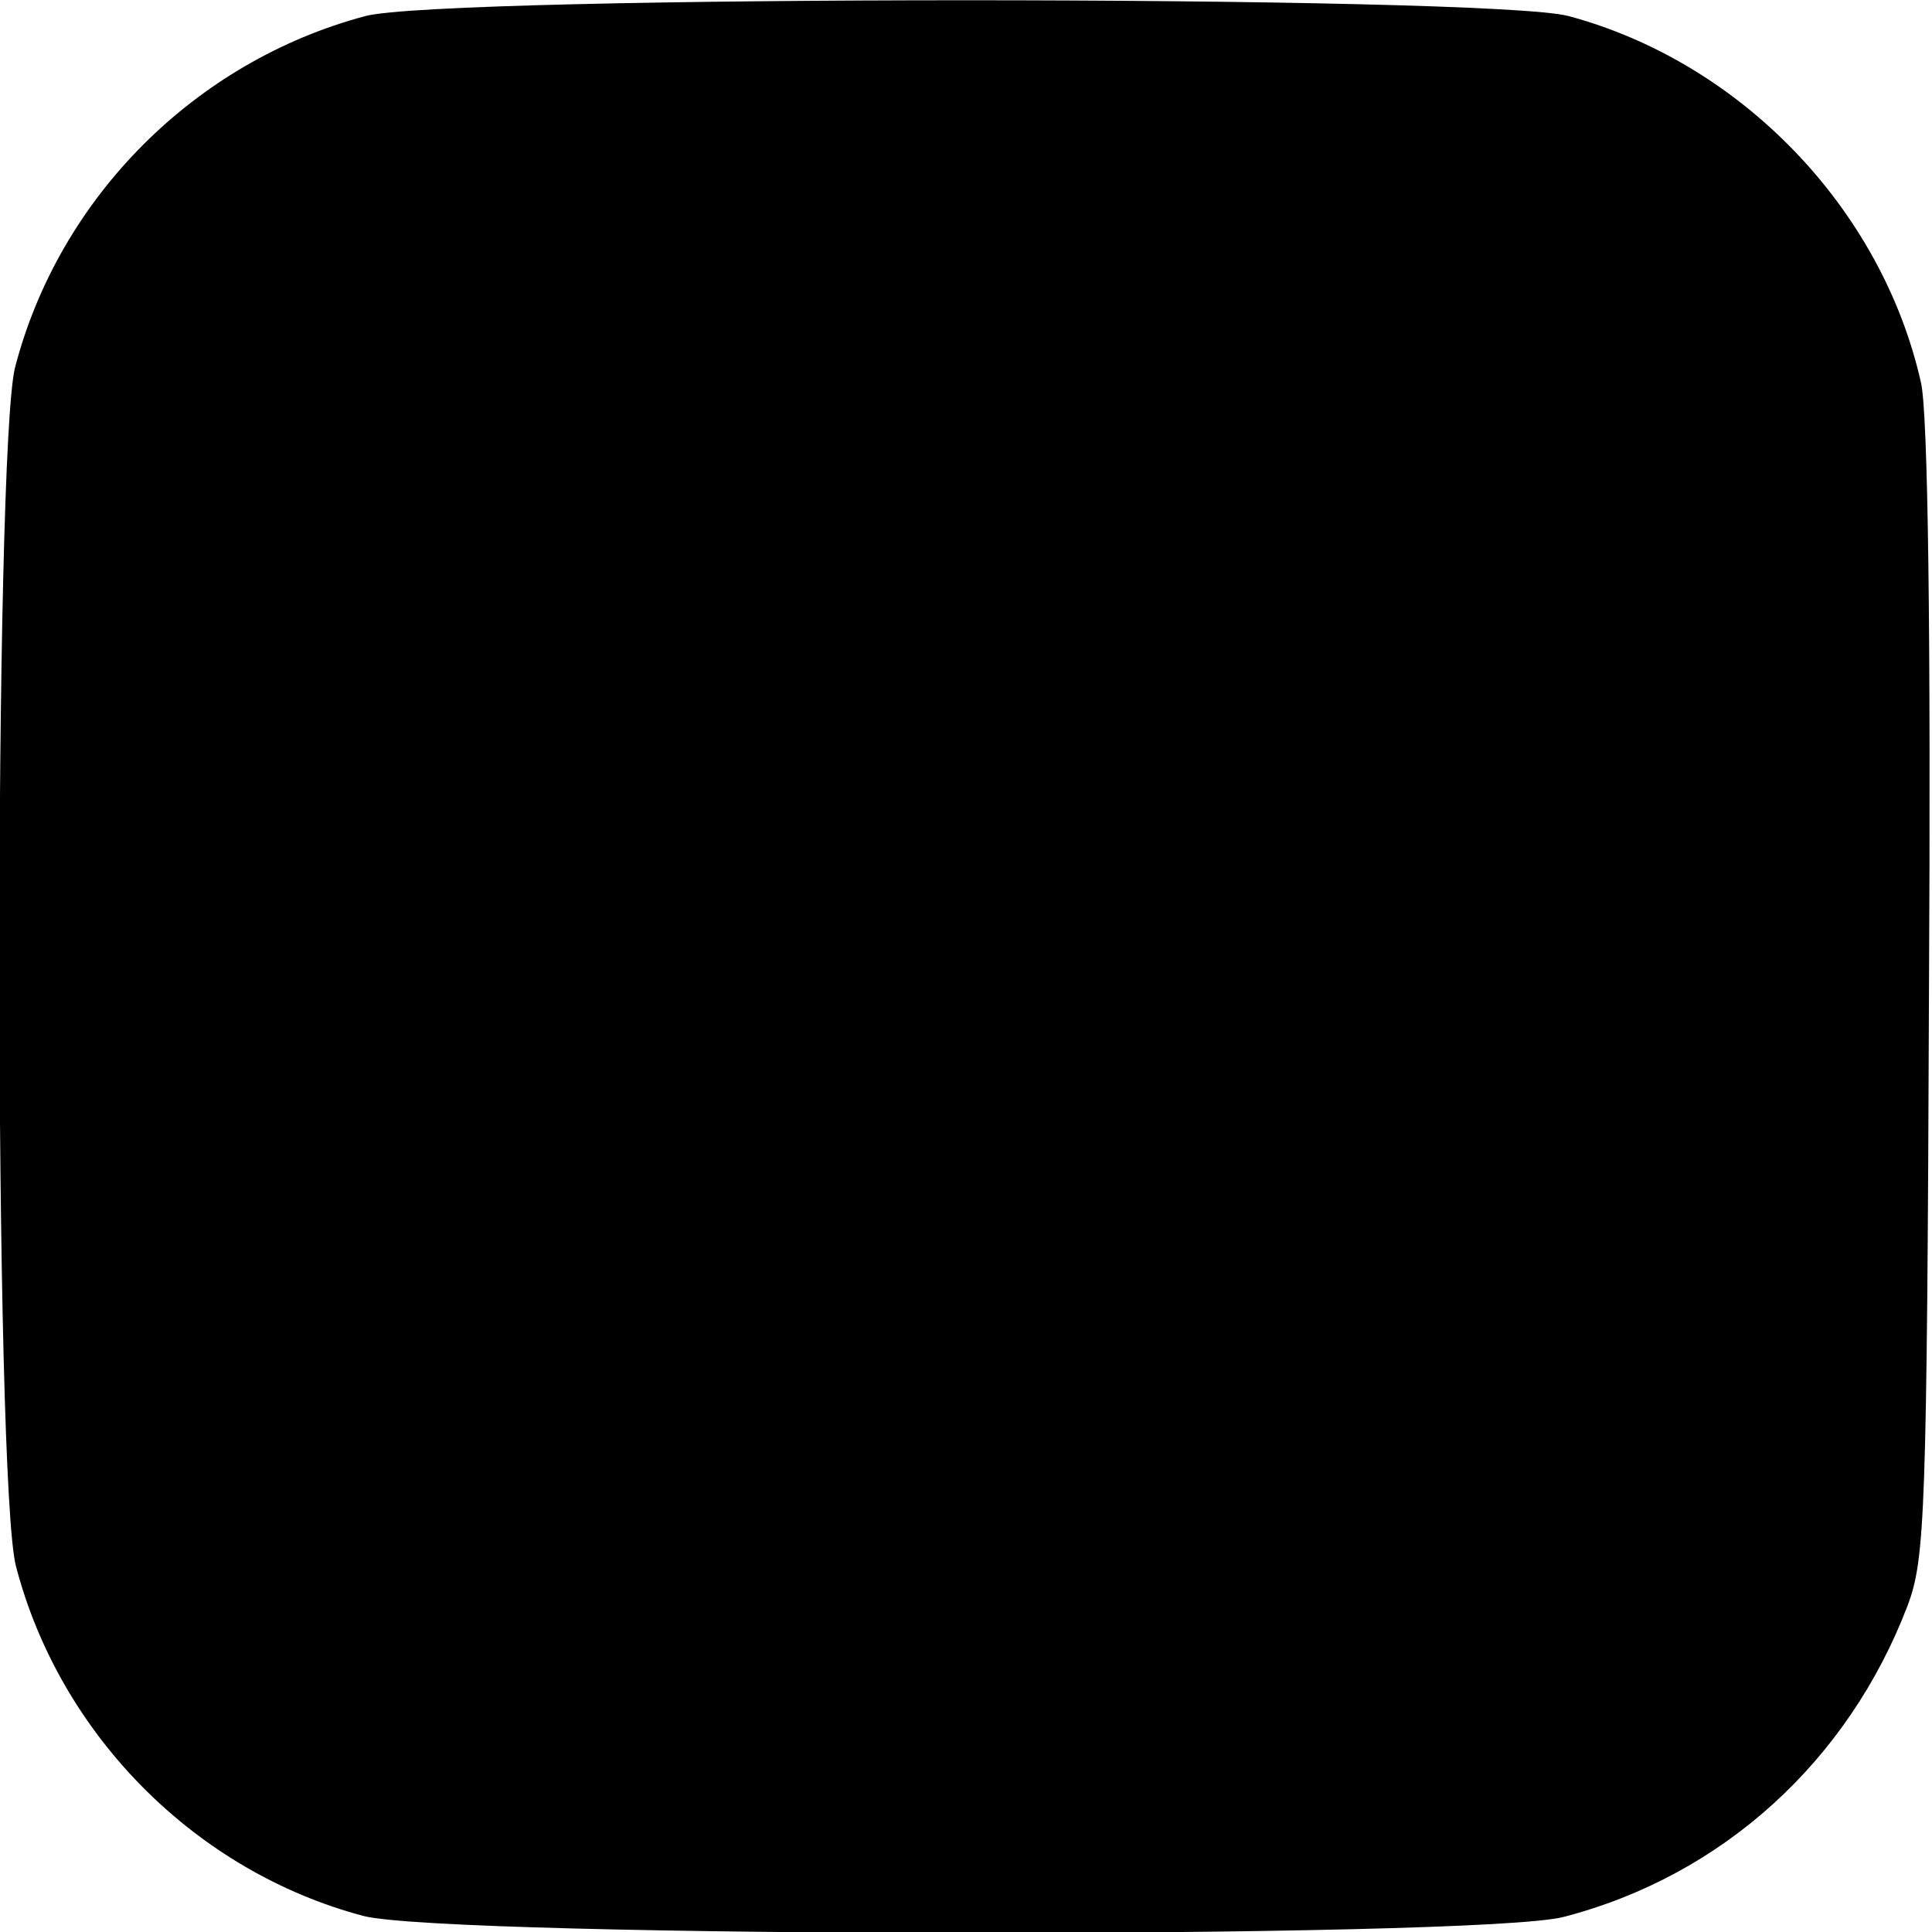
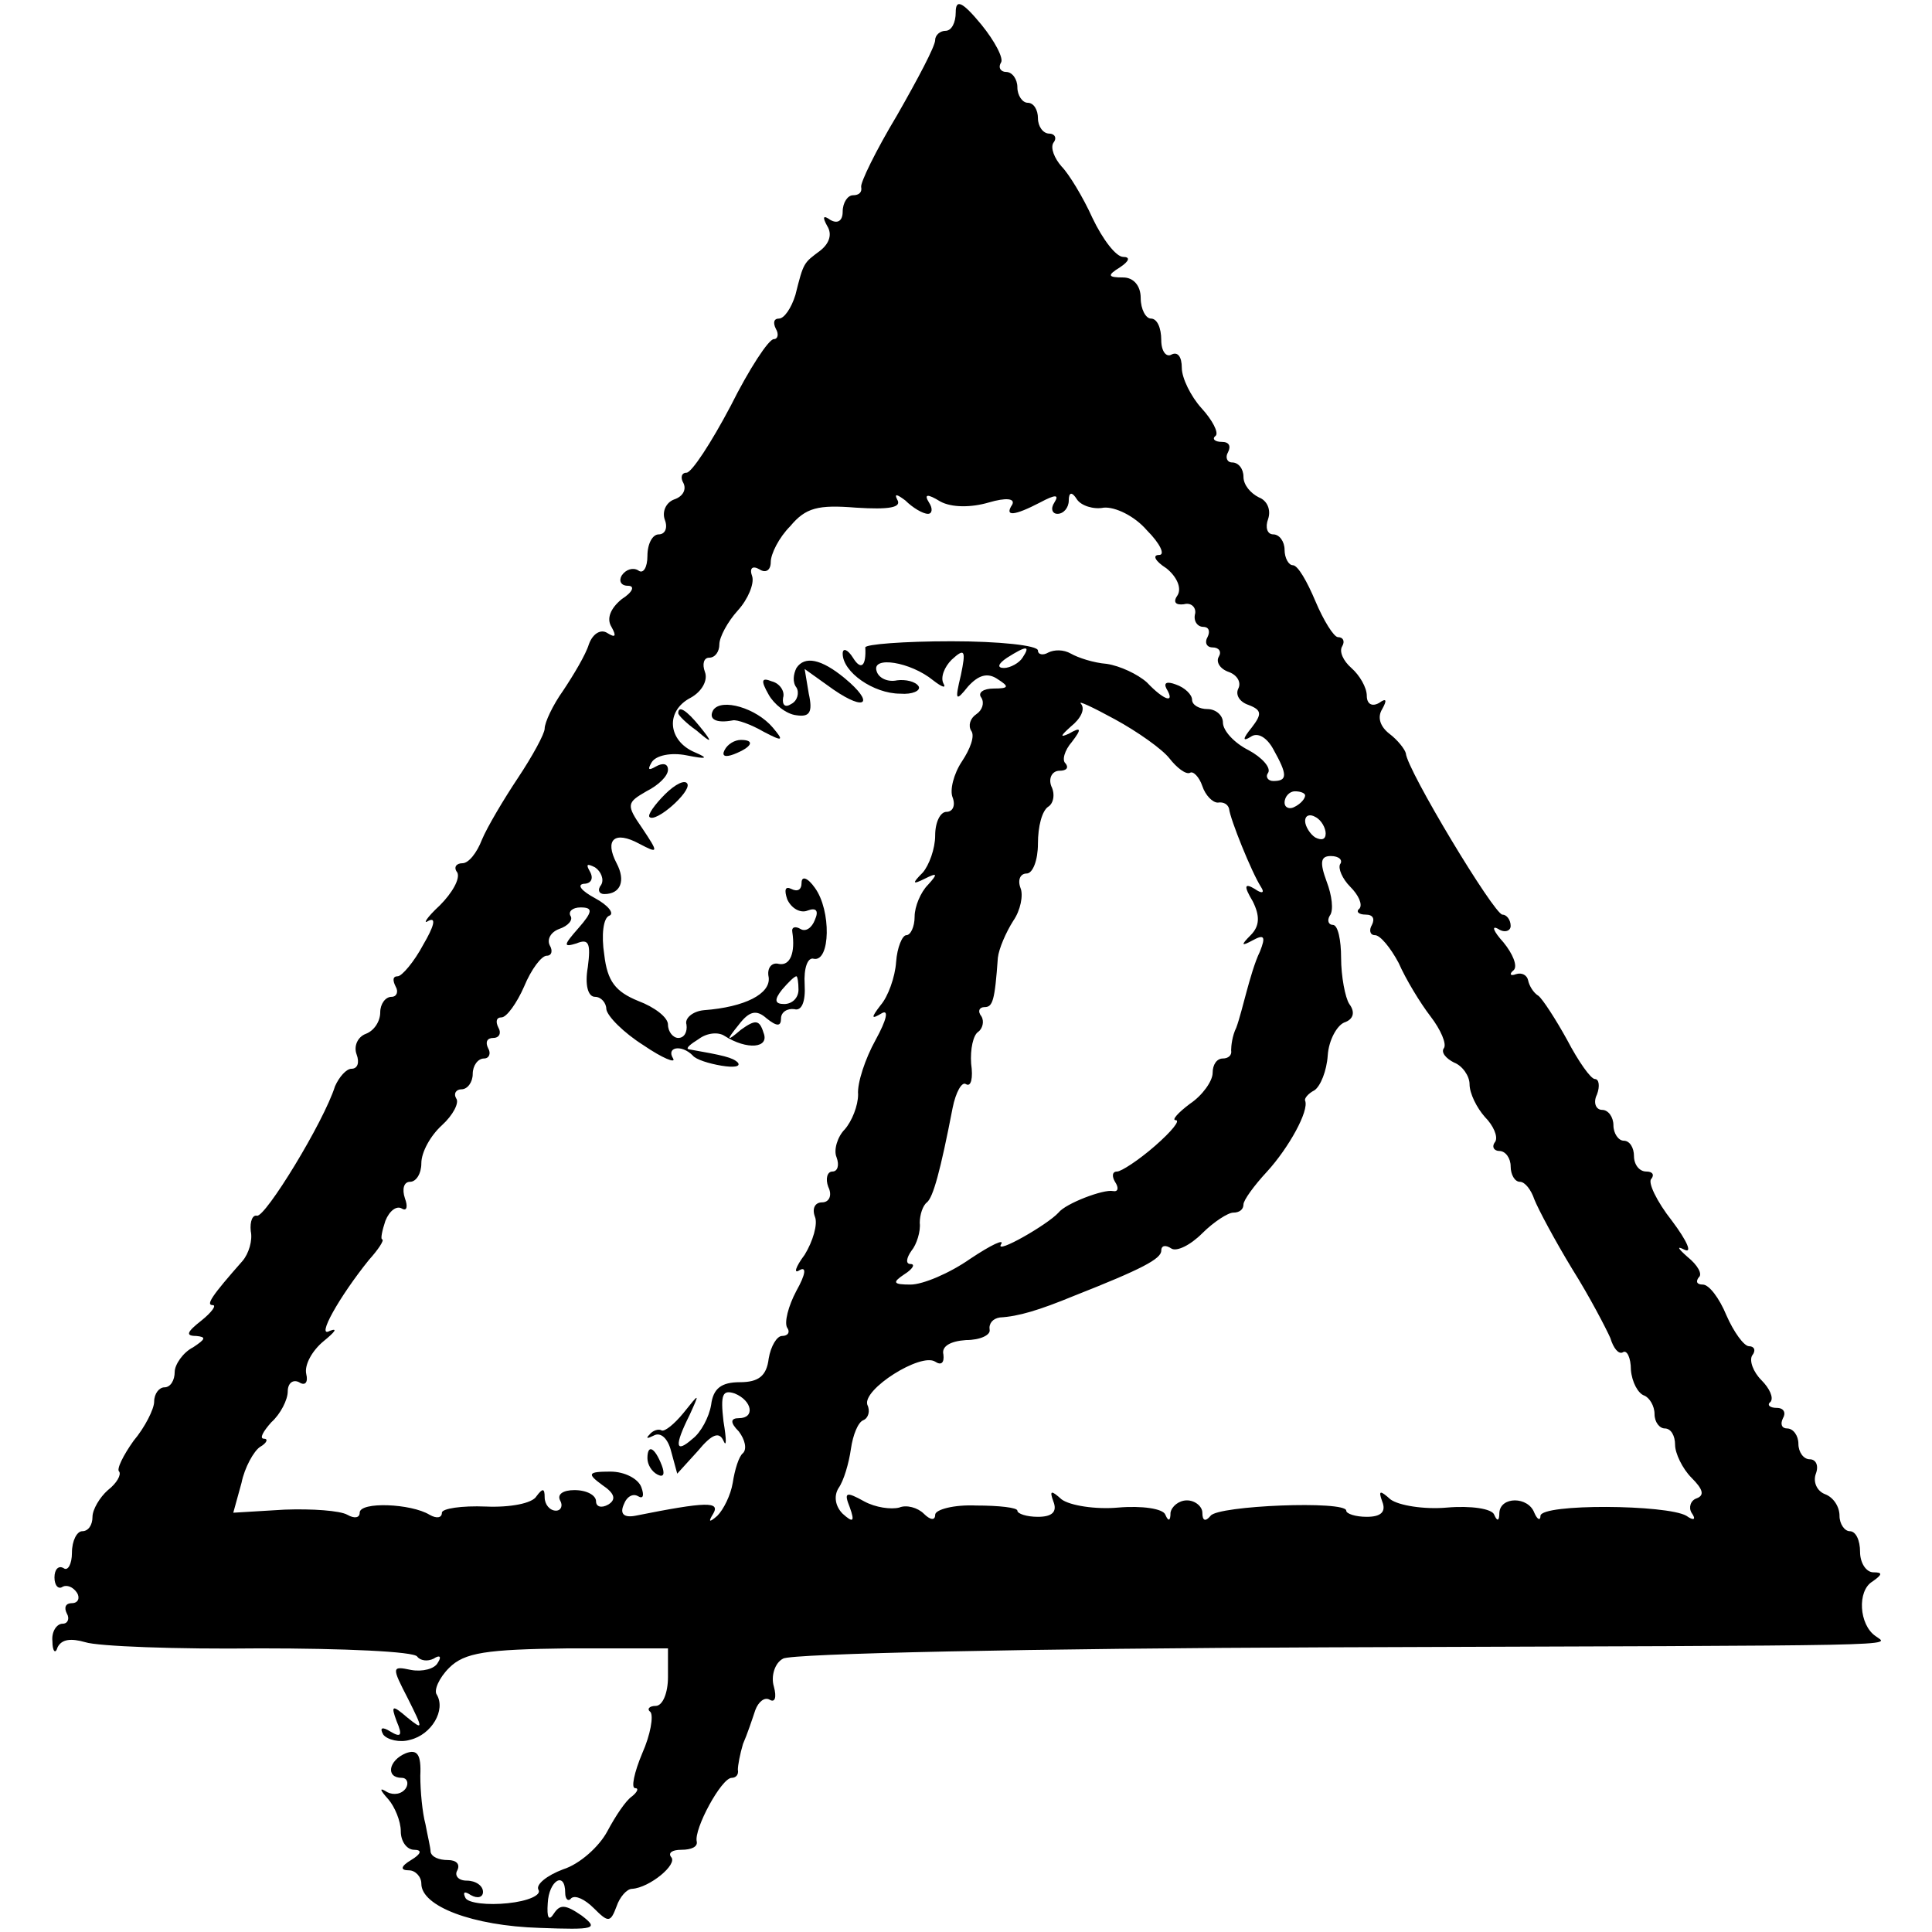
- <svg xmlns="http://www.w3.org/2000/svg" version="1.0" width="192pt" height="192pt" viewBox="0 0 192 192" preserveAspectRatio="xMidYMid meet">
-   <g transform="translate(0,192) scale(0.1,-0.1)" fill="#000000" stroke="none">
-     <path d="M363 1904 c-169 -45 -304 -180 -348 -349 -21 -82 -21 -1112 1 -1192 44 -168 179 -303 345 -347 83 -22 1109 -23 1193 -1 158 41 283 155 342 310 17 46 19 89 21 610 2 357 -1 576 -8 605 -39 173 -179 318 -350 364 -78 21 -1119 21 -1196 0z" />
+ <svg xmlns="http://www.w3.org/2000/svg" version="1.0" width="188pt" height="188pt" viewBox="0 0 188 188" preserveAspectRatio="xMidYMid meet">
+   <g transform="translate(0,188) scale(0.1,-0.1)" fill="#000000" stroke="none">
+     <path d="M930 1868 c0 -10 -4 -18 -10 -18 -5 0 -10 -4 -10 -9 0 -6 -17 -38 -37 -73 -21 -35 -36 -66 -35 -70 1 -5 -2 -8 -8 -8 -5 0 -10 -7 -10 -16 0 -9 -5 -12 -12 -8 -7 5 -8 3 -3 -6 5 -8 2 -17 -7 -24 -16 -12 -16 -11 -24 -43 -4 -13 -11 -23 -16 -23 -5 0 -6 -4 -3 -10 3 -5 2 -10 -2 -10 -5 0 -24 -29 -42 -65 -19 -36 -38 -65 -43 -65 -5 0 -6 -5 -3 -10 3 -6 0 -13 -9 -16 -8 -3 -12 -12 -9 -20 3 -8 0 -14 -6 -14 -6 0 -11 -9 -11 -21 0 -11 -4 -18 -9 -14 -5 3 -12 1 -16 -5 -3 -5 -1 -10 6 -10 7 0 5 -6 -6 -13 -11 -9 -15 -19 -10 -27 5 -9 4 -11 -4 -6 -6 4 -14 0 -18 -11 -3 -10 -15 -30 -25 -45 -10 -14 -18 -31 -18 -37 0 -5 -12 -27 -26 -48 -14 -21 -30 -48 -35 -60 -5 -13 -13 -23 -19 -23 -6 0 -9 -4 -5 -9 3 -6 -5 -20 -17 -32 -13 -12 -17 -19 -11 -15 8 4 5 -6 -5 -23 -9 -17 -21 -31 -25 -31 -5 0 -5 -4 -2 -10 3 -5 1 -10 -4 -10 -6 0 -11 -7 -11 -15 0 -9 -6 -18 -14 -21 -8 -3 -12 -12 -9 -20 3 -8 1 -14 -5 -14 -5 0 -12 -8 -16 -17 -11 -35 -68 -128 -76 -126 -4 1 -7 -5 -6 -15 2 -9 -2 -22 -8 -29 -30 -34 -36 -43 -29 -43 4 0 -1 -7 -11 -15 -14 -11 -16 -15 -5 -15 10 -1 9 -3 -3 -11 -10 -5 -18 -17 -18 -24 0 -8 -4 -15 -10 -15 -5 0 -10 -6 -10 -14 0 -7 -9 -25 -20 -38 -10 -14 -17 -28 -14 -30 2 -3 -2 -11 -11 -18 -8 -7 -15 -19 -15 -26 0 -8 -4 -14 -10 -14 -5 0 -10 -9 -10 -21 0 -11 -4 -18 -8 -15 -5 3 -9 -1 -9 -9 0 -8 4 -12 8 -9 4 2 10 0 14 -6 3 -5 1 -10 -5 -10 -6 0 -8 -4 -5 -10 3 -5 1 -10 -4 -10 -6 0 -11 -8 -10 -17 0 -10 3 -13 5 -6 4 8 13 9 27 5 12 -4 89 -7 170 -6 81 0 150 -3 153 -8 3 -4 10 -5 16 -2 6 4 8 2 4 -4 -3 -6 -15 -9 -26 -7 -19 4 -19 3 -3 -28 15 -30 15 -31 -1 -18 -14 12 -16 12 -10 -4 6 -14 4 -16 -6 -10 -8 5 -11 4 -7 -3 4 -5 16 -8 26 -5 21 5 35 29 26 44 -3 4 2 16 12 26 15 15 36 18 116 19 l97 0 0 -28 c0 -15 -5 -28 -12 -28 -6 0 -9 -3 -5 -6 3 -4 0 -22 -8 -40 -8 -19 -11 -34 -7 -34 4 0 2 -4 -3 -8 -6 -4 -16 -19 -24 -34 -8 -15 -27 -32 -43 -37 -16 -6 -27 -15 -24 -20 3 -5 -10 -11 -30 -13 -19 -2 -38 0 -41 5 -3 6 -1 7 5 3 7 -4 12 -2 12 3 0 6 -7 11 -16 11 -8 0 -12 5 -9 10 3 6 -1 10 -9 10 -9 0 -16 3 -17 8 0 4 -3 16 -5 27 -3 11 -5 32 -5 47 1 21 -3 26 -14 22 -17 -7 -20 -24 -4 -24 5 0 7 -5 4 -10 -4 -6 -12 -7 -18 -4 -8 5 -8 3 1 -7 6 -7 12 -21 12 -31 0 -10 6 -18 13 -18 8 0 7 -4 -3 -10 -10 -6 -11 -10 -2 -10 6 0 12 -6 12 -13 0 -22 50 -41 115 -43 54 -2 58 -1 41 12 -16 11 -21 11 -27 2 -5 -8 -7 -4 -6 10 1 22 17 32 17 10 0 -6 3 -9 6 -5 4 3 13 -1 22 -10 14 -14 16 -14 22 2 3 9 10 17 15 17 17 1 45 24 38 31 -3 4 1 7 10 7 10 0 16 3 15 8 -3 12 24 62 34 62 4 0 7 3 6 8 0 4 2 15 5 25 4 9 9 24 12 33 3 8 9 13 14 10 5 -3 7 2 4 13 -3 10 1 23 9 27 7 5 245 10 528 11 582 2 548 1 535 11 -16 11 -18 44 -3 53 10 7 10 9 1 9 -7 0 -13 9 -13 20 0 11 -4 20 -10 20 -5 0 -10 7 -10 15 0 9 -6 18 -14 21 -8 3 -12 12 -9 20 3 8 0 14 -6 14 -6 0 -11 7 -11 15 0 8 -5 15 -11 15 -5 0 -7 4 -4 10 3 5 1 10 -6 10 -7 0 -10 3 -6 6 3 4 -1 13 -9 21 -8 8 -12 19 -9 24 4 5 2 9 -3 9 -5 0 -15 14 -22 30 -7 17 -17 30 -23 30 -6 0 -7 3 -4 7 4 3 -1 12 -11 20 -9 8 -11 11 -3 7 8 -4 3 8 -12 28 -15 19 -24 38 -20 41 3 4 1 7 -5 7 -7 0 -12 7 -12 15 0 8 -4 15 -10 15 -5 0 -10 7 -10 15 0 8 -5 15 -11 15 -6 0 -9 7 -5 15 3 8 2 15 -2 15 -4 0 -16 17 -27 38 -11 20 -24 40 -28 43 -5 3 -9 10 -10 15 -1 5 -6 8 -12 6 -5 -2 -7 0 -2 4 4 4 -1 16 -10 27 -10 11 -12 17 -5 13 6 -4 12 -2 12 3 0 6 -4 11 -8 11 -8 0 -93 141 -94 157 -1 4 -8 13 -16 19 -9 7 -12 16 -7 24 5 9 4 11 -3 6 -7 -4 -12 -1 -12 7 0 8 -7 20 -15 27 -8 7 -12 16 -9 21 3 5 1 9 -4 9 -4 0 -14 16 -22 35 -8 19 -17 35 -22 35 -4 0 -8 7 -8 15 0 8 -5 15 -11 15 -6 0 -8 7 -5 15 3 9 -1 18 -9 21 -8 4 -15 12 -15 20 0 8 -5 14 -11 14 -5 0 -7 5 -4 10 3 6 1 10 -6 10 -7 0 -10 3 -6 6 3 3 -3 15 -14 27 -10 11 -19 29 -19 39 0 11 -4 16 -10 13 -5 -3 -10 3 -10 14 0 12 -4 21 -10 21 -5 0 -10 9 -10 20 0 12 -7 20 -17 20 -15 0 -16 2 -3 10 9 6 10 10 3 10 -7 0 -20 17 -30 38 -9 20 -23 43 -30 50 -7 8 -11 18 -8 23 4 5 1 9 -4 9 -6 0 -11 7 -11 15 0 8 -4 15 -10 15 -5 0 -10 7 -10 15 0 8 -5 15 -11 15 -5 0 -8 4 -5 9 3 4 -6 21 -19 37 -19 23 -25 25 -25 12z m-27 -488 c4 0 5 5 1 11 -5 8 -2 9 11 1 11 -6 30 -6 47 -1 17 5 26 4 23 -2 -8 -12 2 -11 27 2 15 8 19 8 14 0 -4 -6 -2 -11 3 -11 6 0 11 6 11 13 0 8 3 9 8 1 4 -6 16 -10 26 -8 11 1 30 -8 42 -22 13 -13 18 -24 12 -24 -7 0 -4 -6 7 -13 10 -8 15 -19 11 -26 -5 -7 -2 -10 6 -9 7 2 12 -3 11 -9 -2 -7 2 -13 8 -13 5 0 7 -4 4 -10 -3 -5 -1 -10 5 -10 6 0 9 -4 6 -9 -3 -5 1 -12 10 -15 8 -3 12 -10 9 -16 -3 -6 1 -13 10 -16 13 -5 13 -9 3 -22 -9 -11 -9 -14 -1 -9 7 5 16 -1 22 -12 14 -25 14 -31 0 -31 -5 0 -8 4 -5 8 3 5 -6 15 -19 22 -14 7 -25 19 -25 27 0 7 -7 13 -15 13 -8 0 -15 4 -15 9 0 5 -7 12 -16 15 -8 3 -12 2 -9 -4 9 -15 -2 -12 -19 6 -9 8 -26 16 -39 18 -13 1 -28 6 -35 10 -7 4 -16 4 -22 1 -5 -3 -10 -2 -10 2 0 5 -38 9 -84 9 -47 0 -84 -3 -84 -6 1 -18 -4 -23 -12 -10 -5 8 -10 10 -10 4 0 -18 30 -39 56 -39 12 -1 20 3 18 7 -3 5 -13 7 -21 6 -9 -2 -18 2 -20 9 -5 15 33 9 55 -9 9 -7 13 -8 10 -3 -3 6 1 16 8 23 13 12 14 9 9 -15 -6 -25 -5 -26 7 -11 10 11 19 14 29 7 11 -7 11 -9 -4 -9 -10 0 -16 -4 -12 -9 3 -5 1 -12 -5 -16 -6 -4 -8 -11 -5 -16 4 -5 -1 -18 -9 -30 -8 -12 -12 -28 -9 -35 3 -8 0 -14 -6 -14 -6 0 -11 -10 -11 -23 0 -13 -6 -29 -12 -36 -11 -11 -10 -12 2 -6 12 6 13 5 3 -6 -7 -7 -13 -21 -13 -31 0 -10 -4 -18 -8 -18 -4 0 -9 -12 -10 -26 -1 -15 -8 -34 -15 -42 -10 -13 -9 -14 1 -8 7 4 5 -6 -6 -26 -10 -18 -18 -42 -17 -53 0 -11 -6 -26 -13 -34 -7 -7 -11 -20 -8 -27 3 -8 1 -14 -4 -14 -5 0 -7 -7 -4 -15 4 -8 1 -15 -6 -15 -7 0 -10 -6 -7 -14 3 -7 -2 -24 -10 -37 -9 -12 -11 -19 -5 -15 7 4 6 -4 -3 -20 -8 -15 -12 -31 -9 -36 3 -4 1 -8 -5 -8 -5 0 -11 -10 -13 -22 -2 -17 -10 -23 -28 -23 -18 0 -26 -6 -28 -22 -2 -12 -10 -27 -18 -33 -17 -15 -18 -7 -3 23 10 22 10 22 -6 2 -9 -11 -18 -18 -21 -17 -3 2 -9 0 -12 -4 -4 -4 -2 -4 4 -1 7 4 14 -3 17 -15 l6 -22 20 22 c14 17 21 19 25 10 3 -7 3 1 0 19 -3 26 -1 31 11 27 17 -7 20 -24 4 -24 -8 0 -9 -4 0 -13 6 -8 8 -17 4 -21 -4 -3 -8 -16 -10 -29 -2 -12 -9 -26 -15 -32 -8 -7 -9 -6 -4 2 7 12 -6 12 -76 -2 -11 -2 -15 2 -11 11 3 8 9 11 14 8 5 -3 6 1 3 9 -3 8 -16 15 -30 15 -22 0 -23 -2 -8 -13 12 -8 14 -14 6 -19 -7 -4 -12 -2 -12 3 0 6 -9 11 -21 11 -11 0 -17 -4 -14 -10 3 -5 1 -10 -4 -10 -6 0 -11 6 -11 13 0 9 -2 9 -8 1 -4 -7 -26 -11 -49 -10 -24 1 -43 -2 -43 -6 0 -5 -5 -6 -12 -2 -18 11 -68 13 -68 2 0 -5 -5 -6 -12 -2 -7 4 -34 6 -61 5 l-50 -3 8 29 c3 15 12 31 18 35 7 4 8 8 4 8 -5 0 -1 7 7 16 9 8 16 22 16 30 0 8 5 12 11 9 6 -4 9 0 7 8 -2 9 6 23 17 32 11 9 14 13 6 10 -14 -8 9 33 38 69 9 10 15 19 13 20 -2 0 0 9 3 18 4 10 11 15 16 12 5 -3 6 2 3 10 -3 9 -1 16 5 16 6 0 11 8 11 18 0 11 9 27 20 37 11 10 17 22 14 26 -3 5 0 9 5 9 6 0 11 7 11 15 0 8 5 15 11 15 5 0 7 5 4 10 -3 6 -1 10 5 10 6 0 8 5 5 10 -3 6 -2 10 3 10 5 0 15 14 22 30 7 17 17 30 22 30 5 0 6 5 3 10 -3 6 1 13 9 16 9 3 14 9 11 13 -2 4 2 8 10 8 12 0 12 -4 -2 -20 -15 -17 -15 -19 -2 -15 12 5 14 0 11 -23 -3 -17 0 -29 7 -29 6 0 11 -6 11 -12 1 -7 17 -23 36 -35 19 -13 32 -18 29 -13 -7 11 8 14 19 3 3 -4 16 -8 28 -10 12 -2 19 -1 16 3 -5 5 -14 7 -48 13 -3 1 2 5 10 10 8 6 19 7 25 3 22 -14 44 -12 38 3 -4 13 -8 13 -22 3 -14 -12 -15 -11 -2 5 10 13 17 15 27 6 10 -8 14 -8 14 0 0 6 6 10 13 9 7 -2 11 7 10 24 -1 16 3 27 9 25 16 -3 17 47 1 69 -7 10 -13 12 -13 5 0 -7 -4 -9 -10 -6 -6 3 -7 -1 -4 -10 4 -9 13 -14 20 -11 8 3 11 0 7 -9 -3 -8 -9 -12 -14 -9 -5 3 -9 2 -8 -3 3 -20 -2 -33 -13 -31 -7 2 -12 -4 -10 -13 2 -16 -23 -29 -63 -32 -11 -1 -19 -8 -17 -14 1 -7 -2 -13 -8 -13 -5 0 -10 6 -10 13 0 7 -13 17 -29 23 -22 9 -30 19 -33 45 -3 19 -1 36 5 38 5 2 -1 10 -14 17 -13 7 -18 13 -11 14 7 0 10 5 6 12 -4 7 -3 8 5 4 6 -4 9 -12 6 -17 -4 -5 -2 -9 3 -9 16 0 21 13 12 30 -12 23 -2 32 22 19 19 -10 19 -9 3 15 -16 23 -15 25 4 36 12 6 21 15 21 21 0 6 -5 7 -12 3 -7 -4 -8 -3 -4 4 4 7 19 10 34 7 20 -4 22 -3 8 3 -26 11 -29 40 -4 53 11 6 17 17 14 25 -3 8 -1 14 4 14 6 0 10 6 10 13 0 7 8 22 18 33 10 11 16 26 14 33 -3 8 0 11 7 7 6 -4 11 -1 11 7 0 8 8 24 19 35 15 18 27 21 64 18 32 -2 45 0 40 8 -3 6 0 5 8 -1 7 -7 17 -13 22 -13z m92 -140 c-3 -5 -12 -10 -18 -10 -7 0 -6 4 3 10 19 12 23 12 15 0z m143 -98 c7 -9 16 -16 20 -14 3 2 9 -4 12 -13 3 -9 10 -16 15 -16 6 1 10 -2 11 -6 1 -10 22 -62 31 -76 4 -6 1 -7 -6 -2 -10 6 -11 3 -2 -12 7 -14 7 -24 -2 -33 -10 -10 -9 -11 2 -5 11 6 13 4 7 -11 -5 -10 -10 -28 -13 -39 -3 -11 -7 -27 -10 -35 -4 -8 -5 -18 -5 -22 1 -5 -3 -8 -8 -8 -6 0 -10 -6 -10 -14 0 -8 -10 -22 -22 -30 -12 -9 -18 -16 -14 -16 5 0 -4 -11 -20 -25 -16 -14 -33 -25 -37 -25 -5 0 -5 -5 -2 -10 4 -6 3 -10 -2 -9 -9 2 -46 -12 -53 -21 -11 -12 -62 -41 -56 -31 4 6 -9 0 -30 -14 -20 -14 -46 -25 -58 -25 -17 0 -18 2 -6 10 8 5 11 10 6 10 -5 0 -4 6 1 13 5 6 9 19 8 27 0 8 3 17 7 20 6 5 13 30 25 92 3 15 9 26 13 23 5 -3 7 6 5 20 -1 14 2 28 7 31 4 3 6 10 3 15 -4 5 -2 9 3 9 8 0 10 6 13 48 1 9 8 25 15 36 7 10 10 25 7 32 -3 8 0 14 6 14 6 0 11 13 11 29 0 17 4 32 10 36 5 3 7 12 3 20 -3 8 1 15 8 15 7 0 9 3 6 7 -4 3 -1 13 6 21 10 13 9 15 -3 8 -9 -4 -8 -2 2 7 10 8 14 17 10 22 -4 4 11 -3 33 -15 22 -12 46 -29 53 -38z m132 -36 c0 -3 -4 -8 -10 -11 -5 -3 -10 -1 -10 4 0 6 5 11 10 11 6 0 10 -2 10 -4z m20 -37 c0 -6 -4 -7 -10 -4 -5 3 -10 11 -10 16 0 6 5 7 10 4 6 -3 10 -11 10 -16z m14 -30 c-2 -4 2 -14 10 -22 8 -8 12 -17 9 -21 -4 -3 -1 -6 6 -6 7 0 9 -4 6 -10 -3 -5 -2 -10 3 -10 5 0 15 -12 23 -27 7 -16 21 -39 31 -52 10 -13 16 -27 13 -31 -3 -4 2 -10 10 -14 8 -3 15 -13 15 -21 0 -9 7 -23 15 -32 8 -8 13 -19 10 -24 -4 -5 -1 -9 4 -9 6 0 11 -7 11 -15 0 -8 4 -15 9 -15 5 0 11 -8 14 -17 4 -10 20 -40 37 -68 17 -27 33 -58 37 -67 3 -10 8 -16 12 -14 4 3 8 -5 8 -17 1 -12 7 -23 13 -25 5 -2 10 -10 10 -18 0 -8 5 -14 10 -14 6 0 10 -7 10 -16 0 -8 7 -23 16 -32 11 -11 13 -17 5 -20 -6 -2 -8 -9 -5 -14 5 -7 2 -8 -5 -3 -19 11 -141 12 -142 0 0 -5 -3 -4 -6 3 -6 16 -33 16 -34 0 0 -8 -2 -9 -5 -2 -2 6 -23 9 -46 7 -22 -2 -47 2 -55 8 -10 9 -12 9 -8 -2 4 -10 -1 -15 -15 -15 -11 0 -20 3 -20 6 0 10 -125 5 -132 -5 -5 -6 -8 -5 -8 3 0 6 -7 12 -15 12 -8 0 -15 -6 -16 -12 0 -8 -2 -9 -5 -2 -2 6 -23 9 -46 7 -22 -2 -47 2 -55 8 -10 9 -12 9 -8 -2 4 -10 -1 -15 -15 -15 -11 0 -20 3 -20 6 0 3 -18 5 -40 5 -22 1 -40 -4 -40 -9 0 -6 -5 -5 -11 1 -6 6 -17 9 -24 6 -8 -2 -23 0 -34 6 -18 10 -20 9 -14 -6 5 -14 3 -15 -7 -6 -7 7 -9 17 -4 25 5 7 10 24 12 38 2 14 7 26 12 28 5 2 7 9 4 15 -5 15 52 51 66 42 6 -4 9 -1 8 7 -2 8 7 13 22 14 14 0 24 5 23 10 -1 6 3 11 10 12 18 1 38 7 72 21 66 26 85 36 85 44 0 5 4 6 10 2 5 -3 18 3 30 15 11 11 25 20 30 20 6 0 10 3 10 8 0 4 10 18 23 32 21 23 41 59 37 69 -1 2 3 7 9 10 6 4 12 19 13 34 1 15 9 29 16 32 9 3 11 10 5 18 -4 6 -8 27 -8 45 0 17 -3 32 -8 32 -4 0 -6 4 -3 9 4 5 2 20 -3 33 -7 19 -6 25 4 25 8 0 12 -4 9 -8z m-527 -122 c0 -8 -6 -14 -14 -14 -9 0 -10 4 -2 14 6 7 12 13 14 13 1 0 2 -6 2 -13z" />
+     <path d="M775 1230 c-3 -6 -4 -14 0 -19 3 -5 1 -13 -5 -16 -6 -4 -9 -1 -8 6 2 6 -3 14 -11 16 -10 4 -11 1 -3 -13 5 -9 17 -19 27 -20 13 -2 16 3 12 21 l-4 24 28 -20 c32 -22 40 -13 11 11 -23 19 -39 22 -47 10z" />
+     <path d="M694 1189 c-5 -9 3 -13 19 -10 4 1 18 -4 30 -11 19 -10 20 -9 9 4 -16 19 -50 29 -58 17z" />
+     <path d="M660 1186 c0 -2 8 -10 18 -17 15 -13 16 -12 3 4 -13 16 -21 21 -21 13z" />
+     <path d="M705 1150 c-3 -6 1 -7 9 -4 18 7 21 14 7 14 -6 0 -13 -4 -16 -10z" />
+     <path d="M647 1107 c-10 -10 -17 -20 -15 -22 6 -6 40 24 37 32 -2 5 -12 0 -22 -10z" />
+     <path d="M630 461 c0 -6 4 -13 10 -16 6 -3 7 1 4 9 -7 18 -14 21 -14 7z" />
  </g>
</svg>
